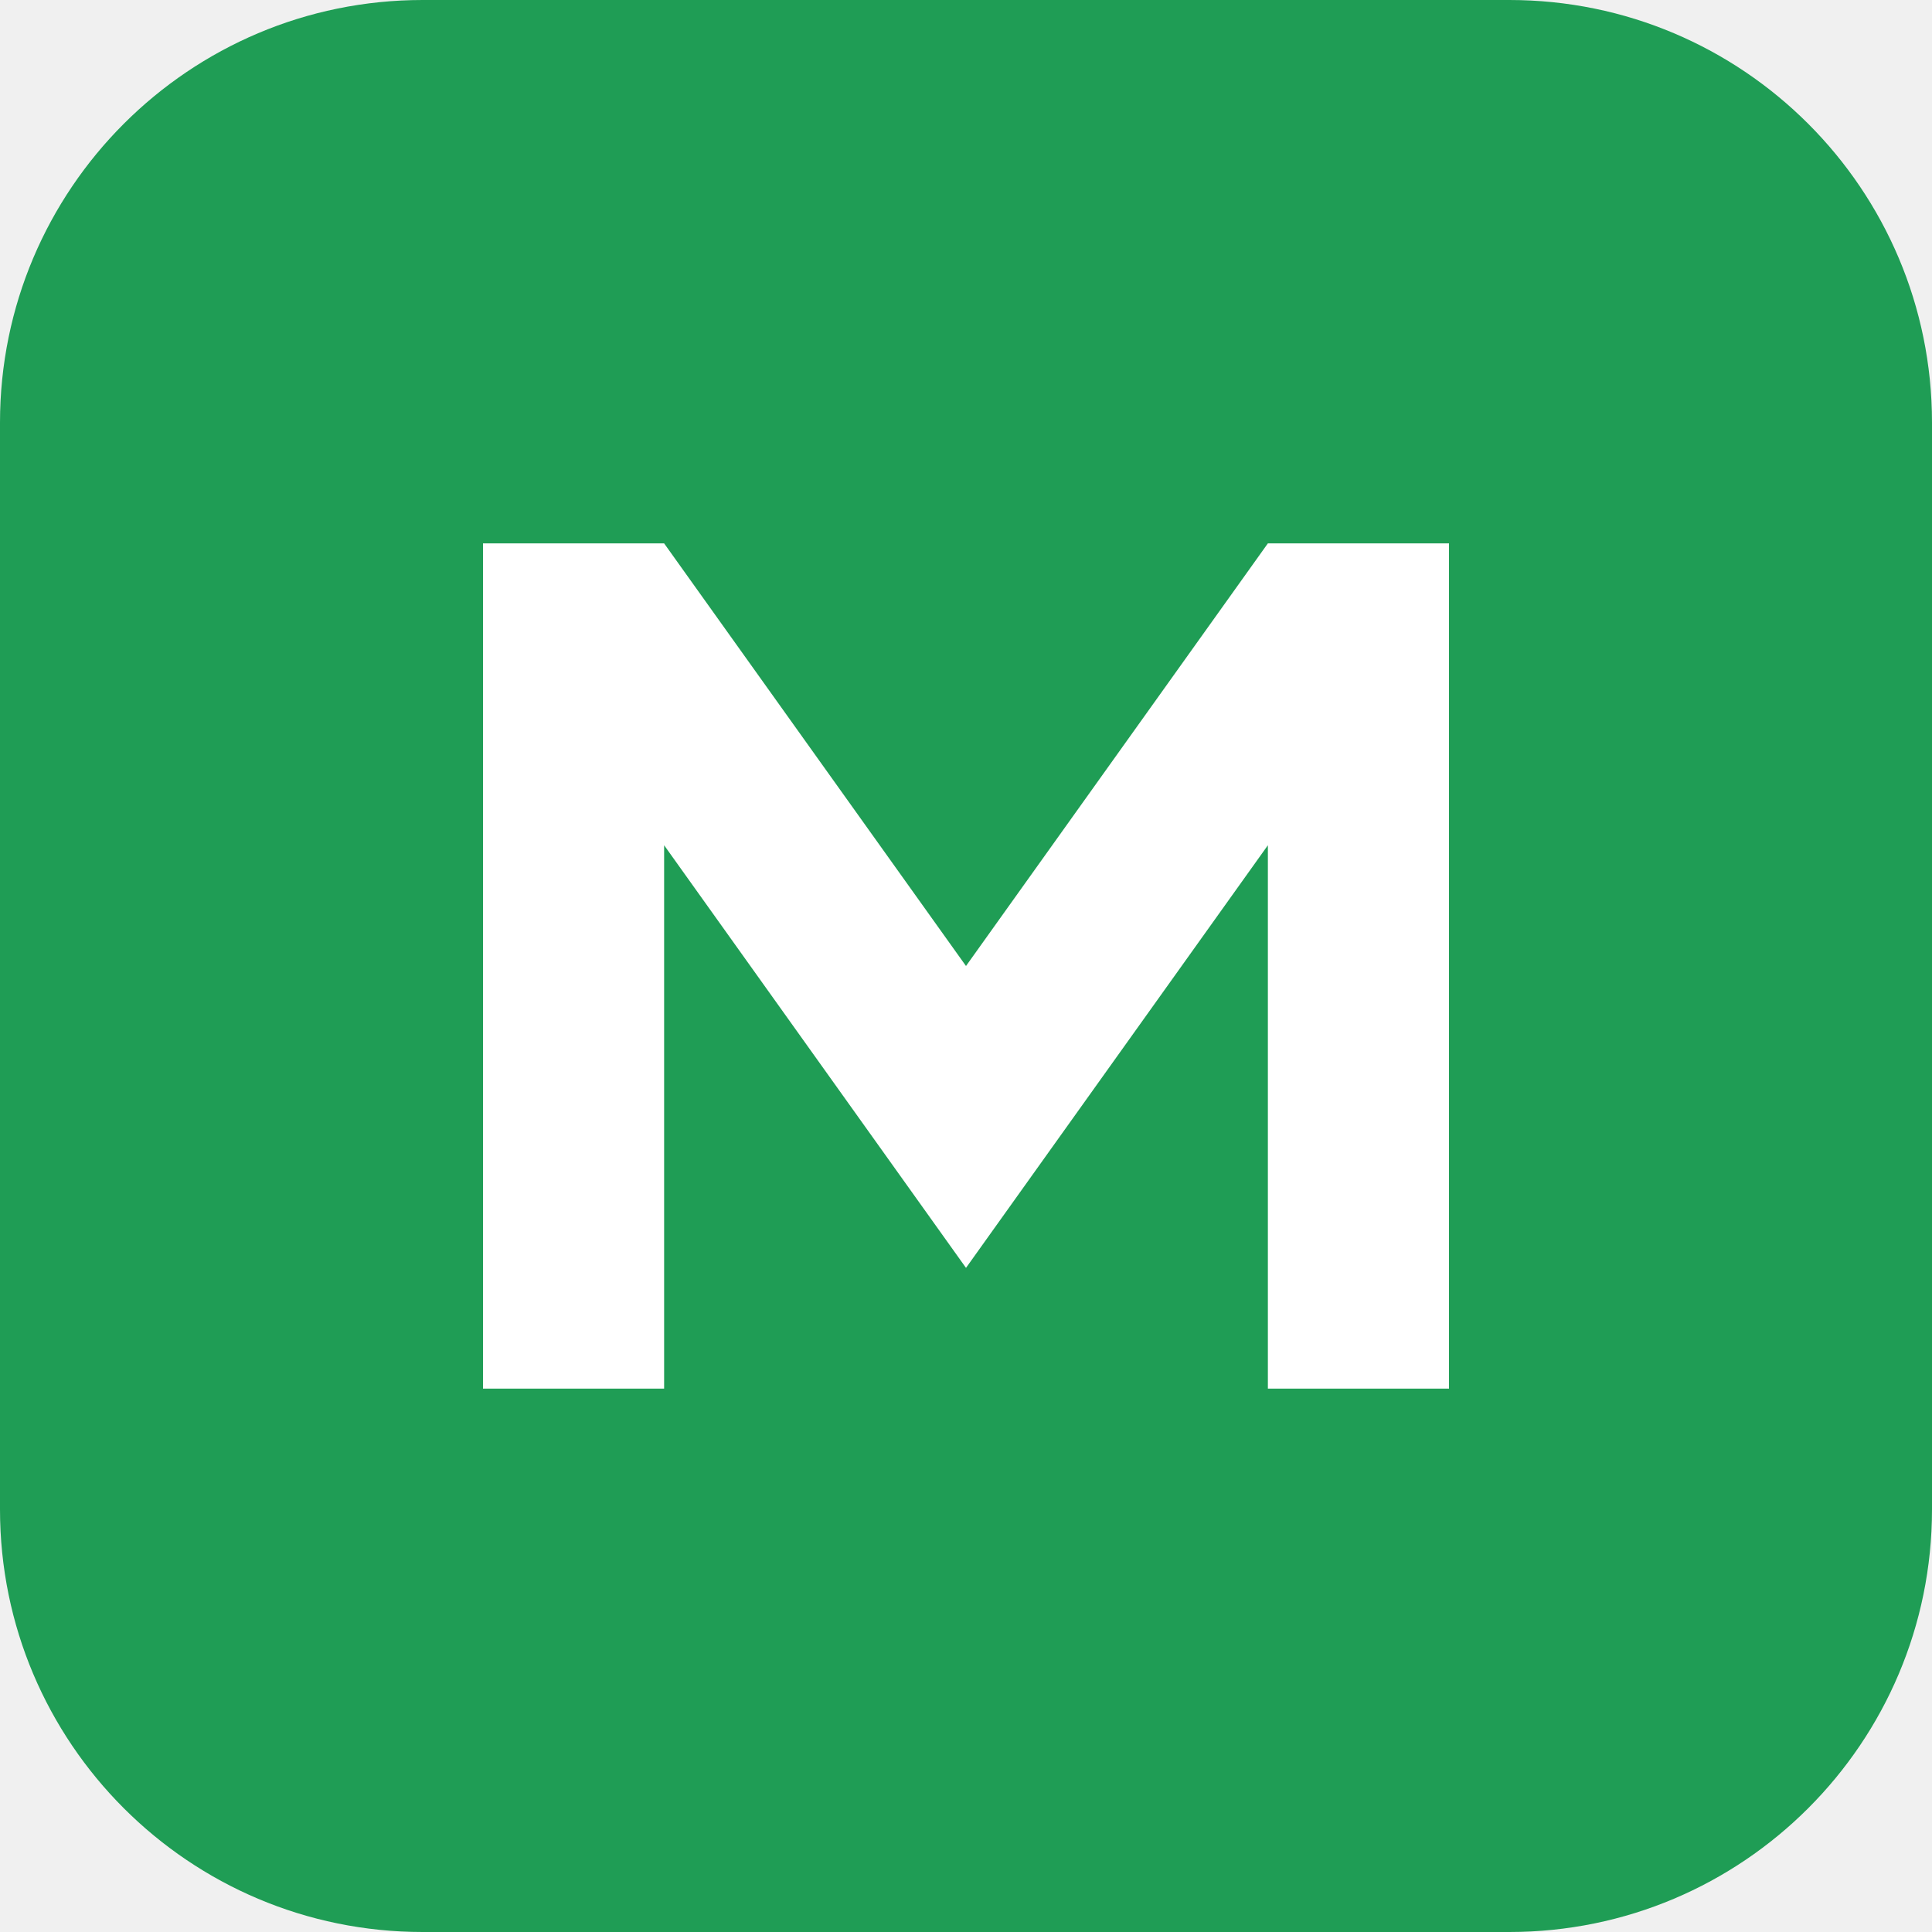
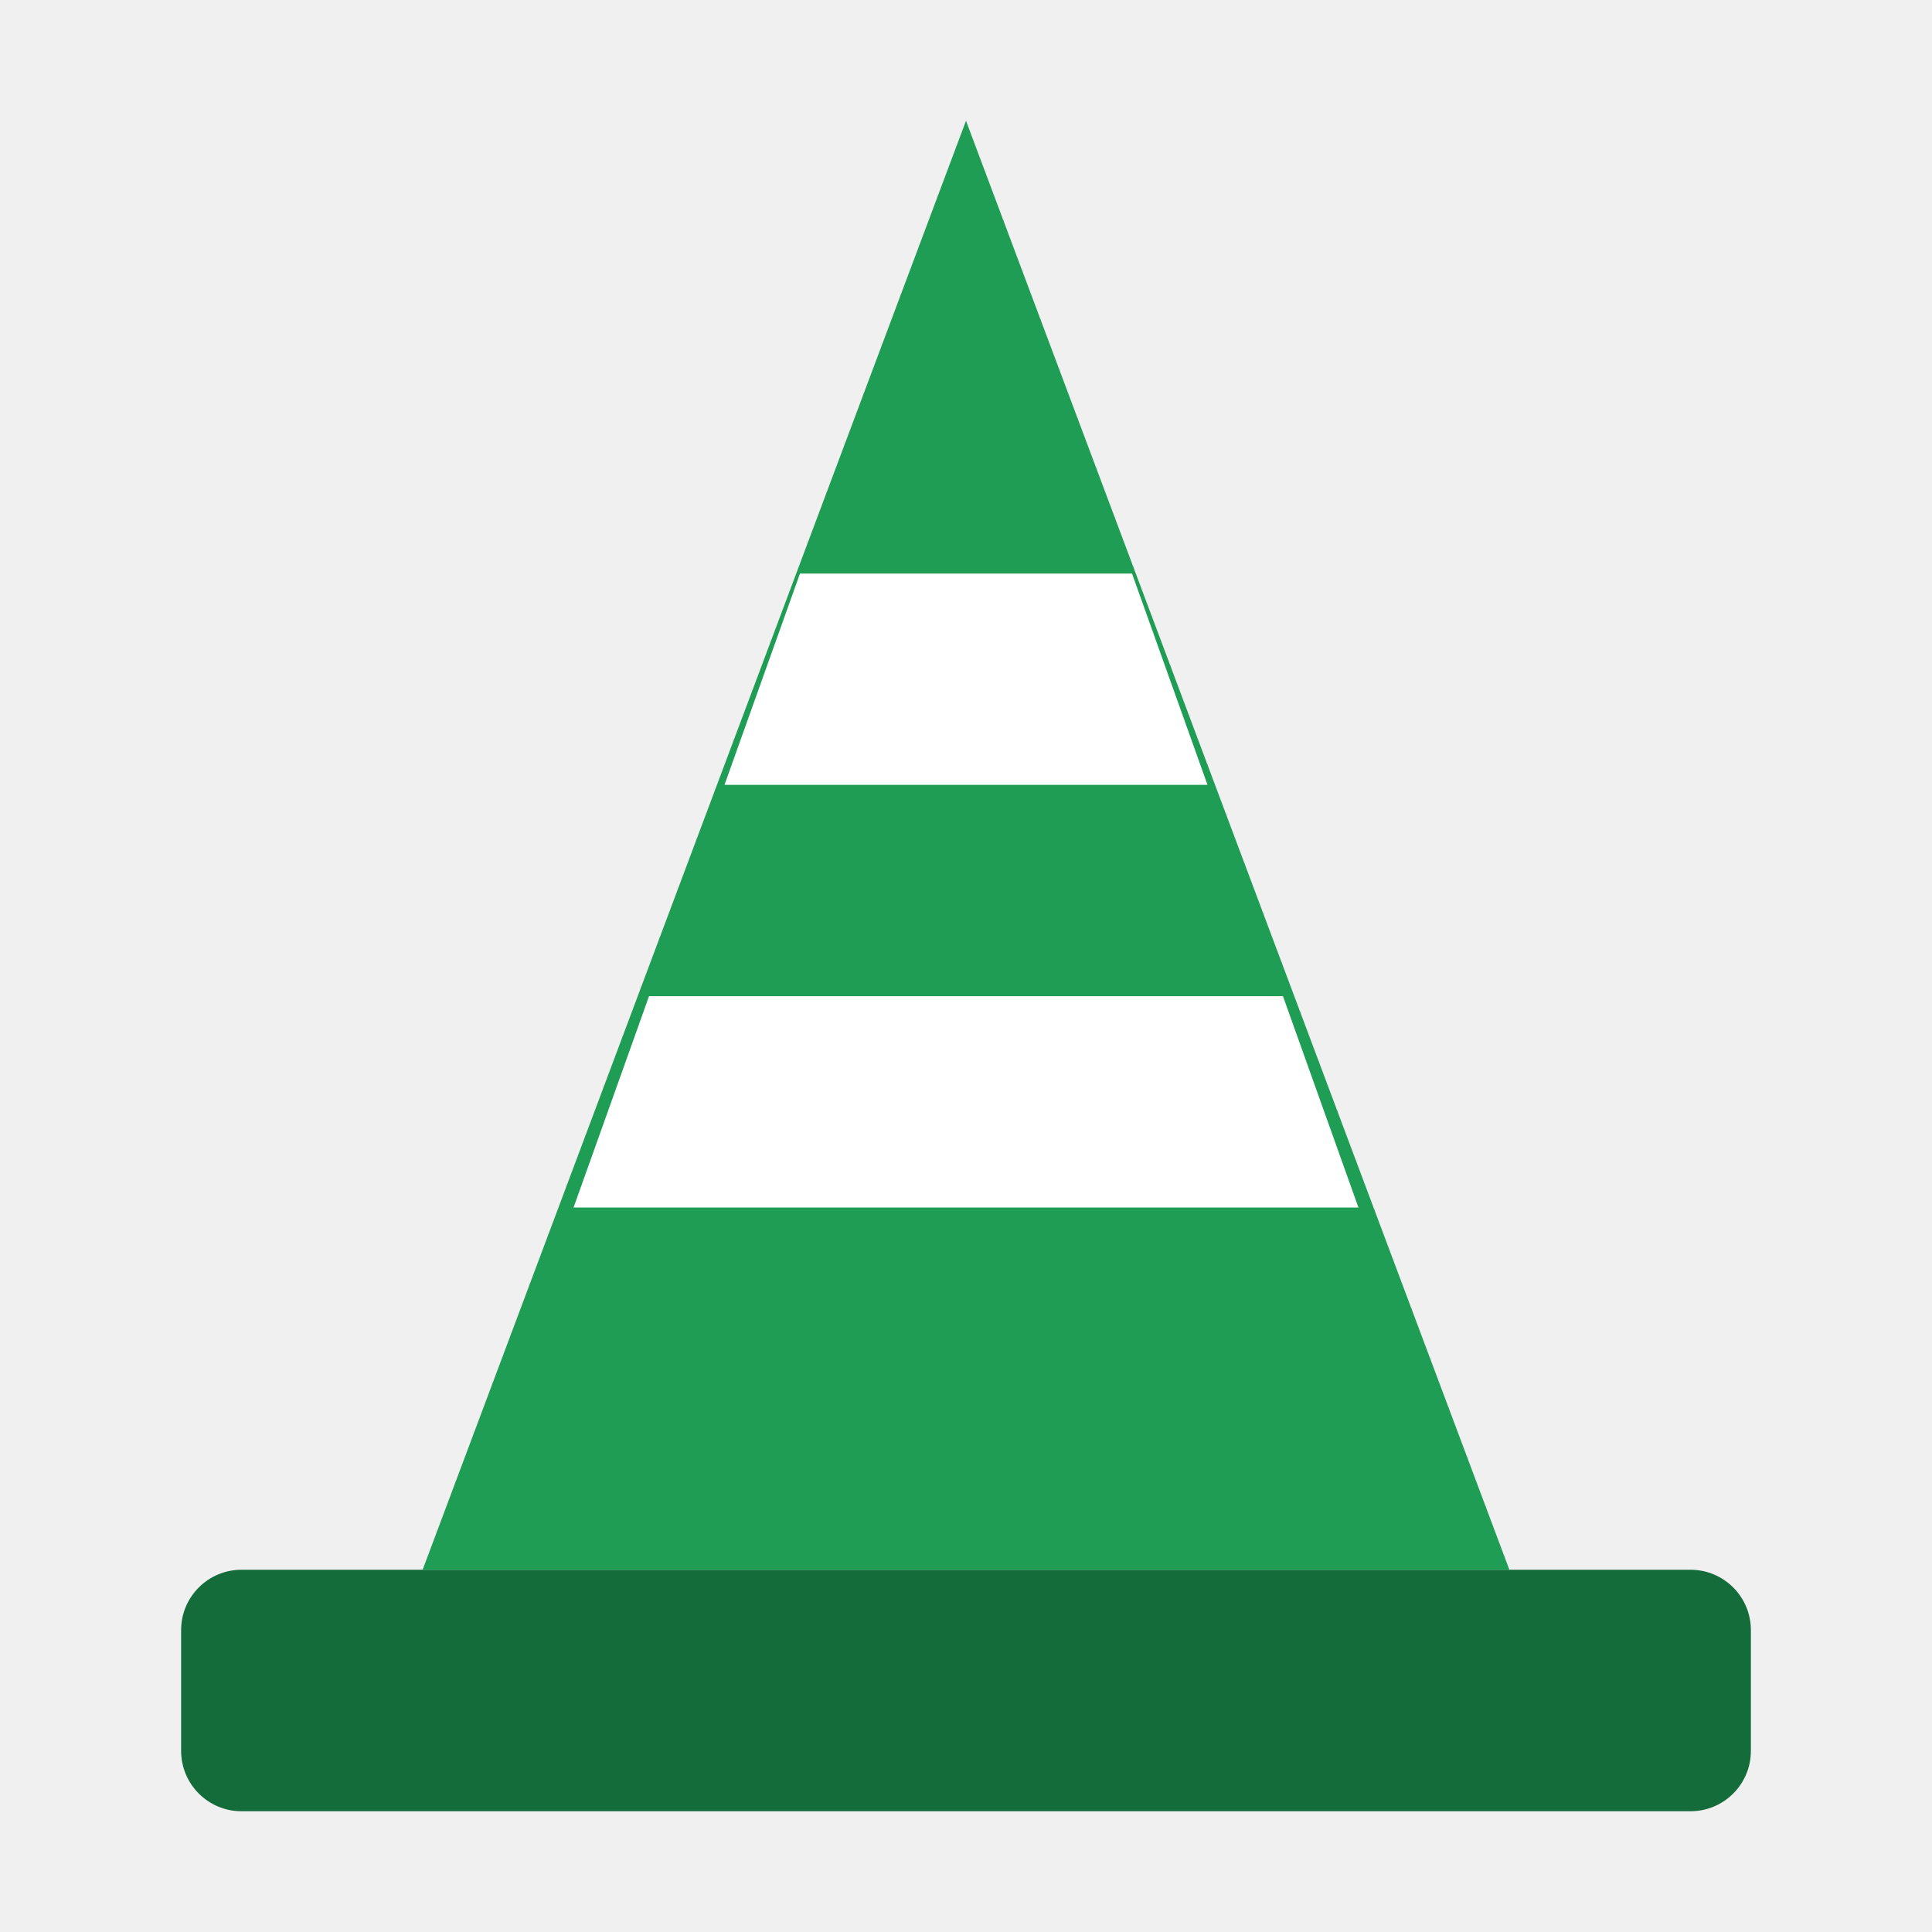
<svg xmlns="http://www.w3.org/2000/svg" viewBox="0 0 64 64">
-   <rect width="64" height="64" rx="14" fill="#1f9d55" />
-   <path d="M16 46V18h6l10 14 10-14h6v28h-6V28L32 42 22 28v18z" fill="#ffffff" />
+   <rect x="6" y="52" width="52" height="8" rx="2" fill="#146c3b" />
+   <path d="M32 4 L50 52 H14 Z" fill="#1f9d55" />
+   <path d="M26.5 19 H37.5 L40 26 H24 Z" fill="#ffffff" />
+   <path d="M21.5 33 H42.5 L45 40 H19 Z" fill="#ffffff" />
</svg>
